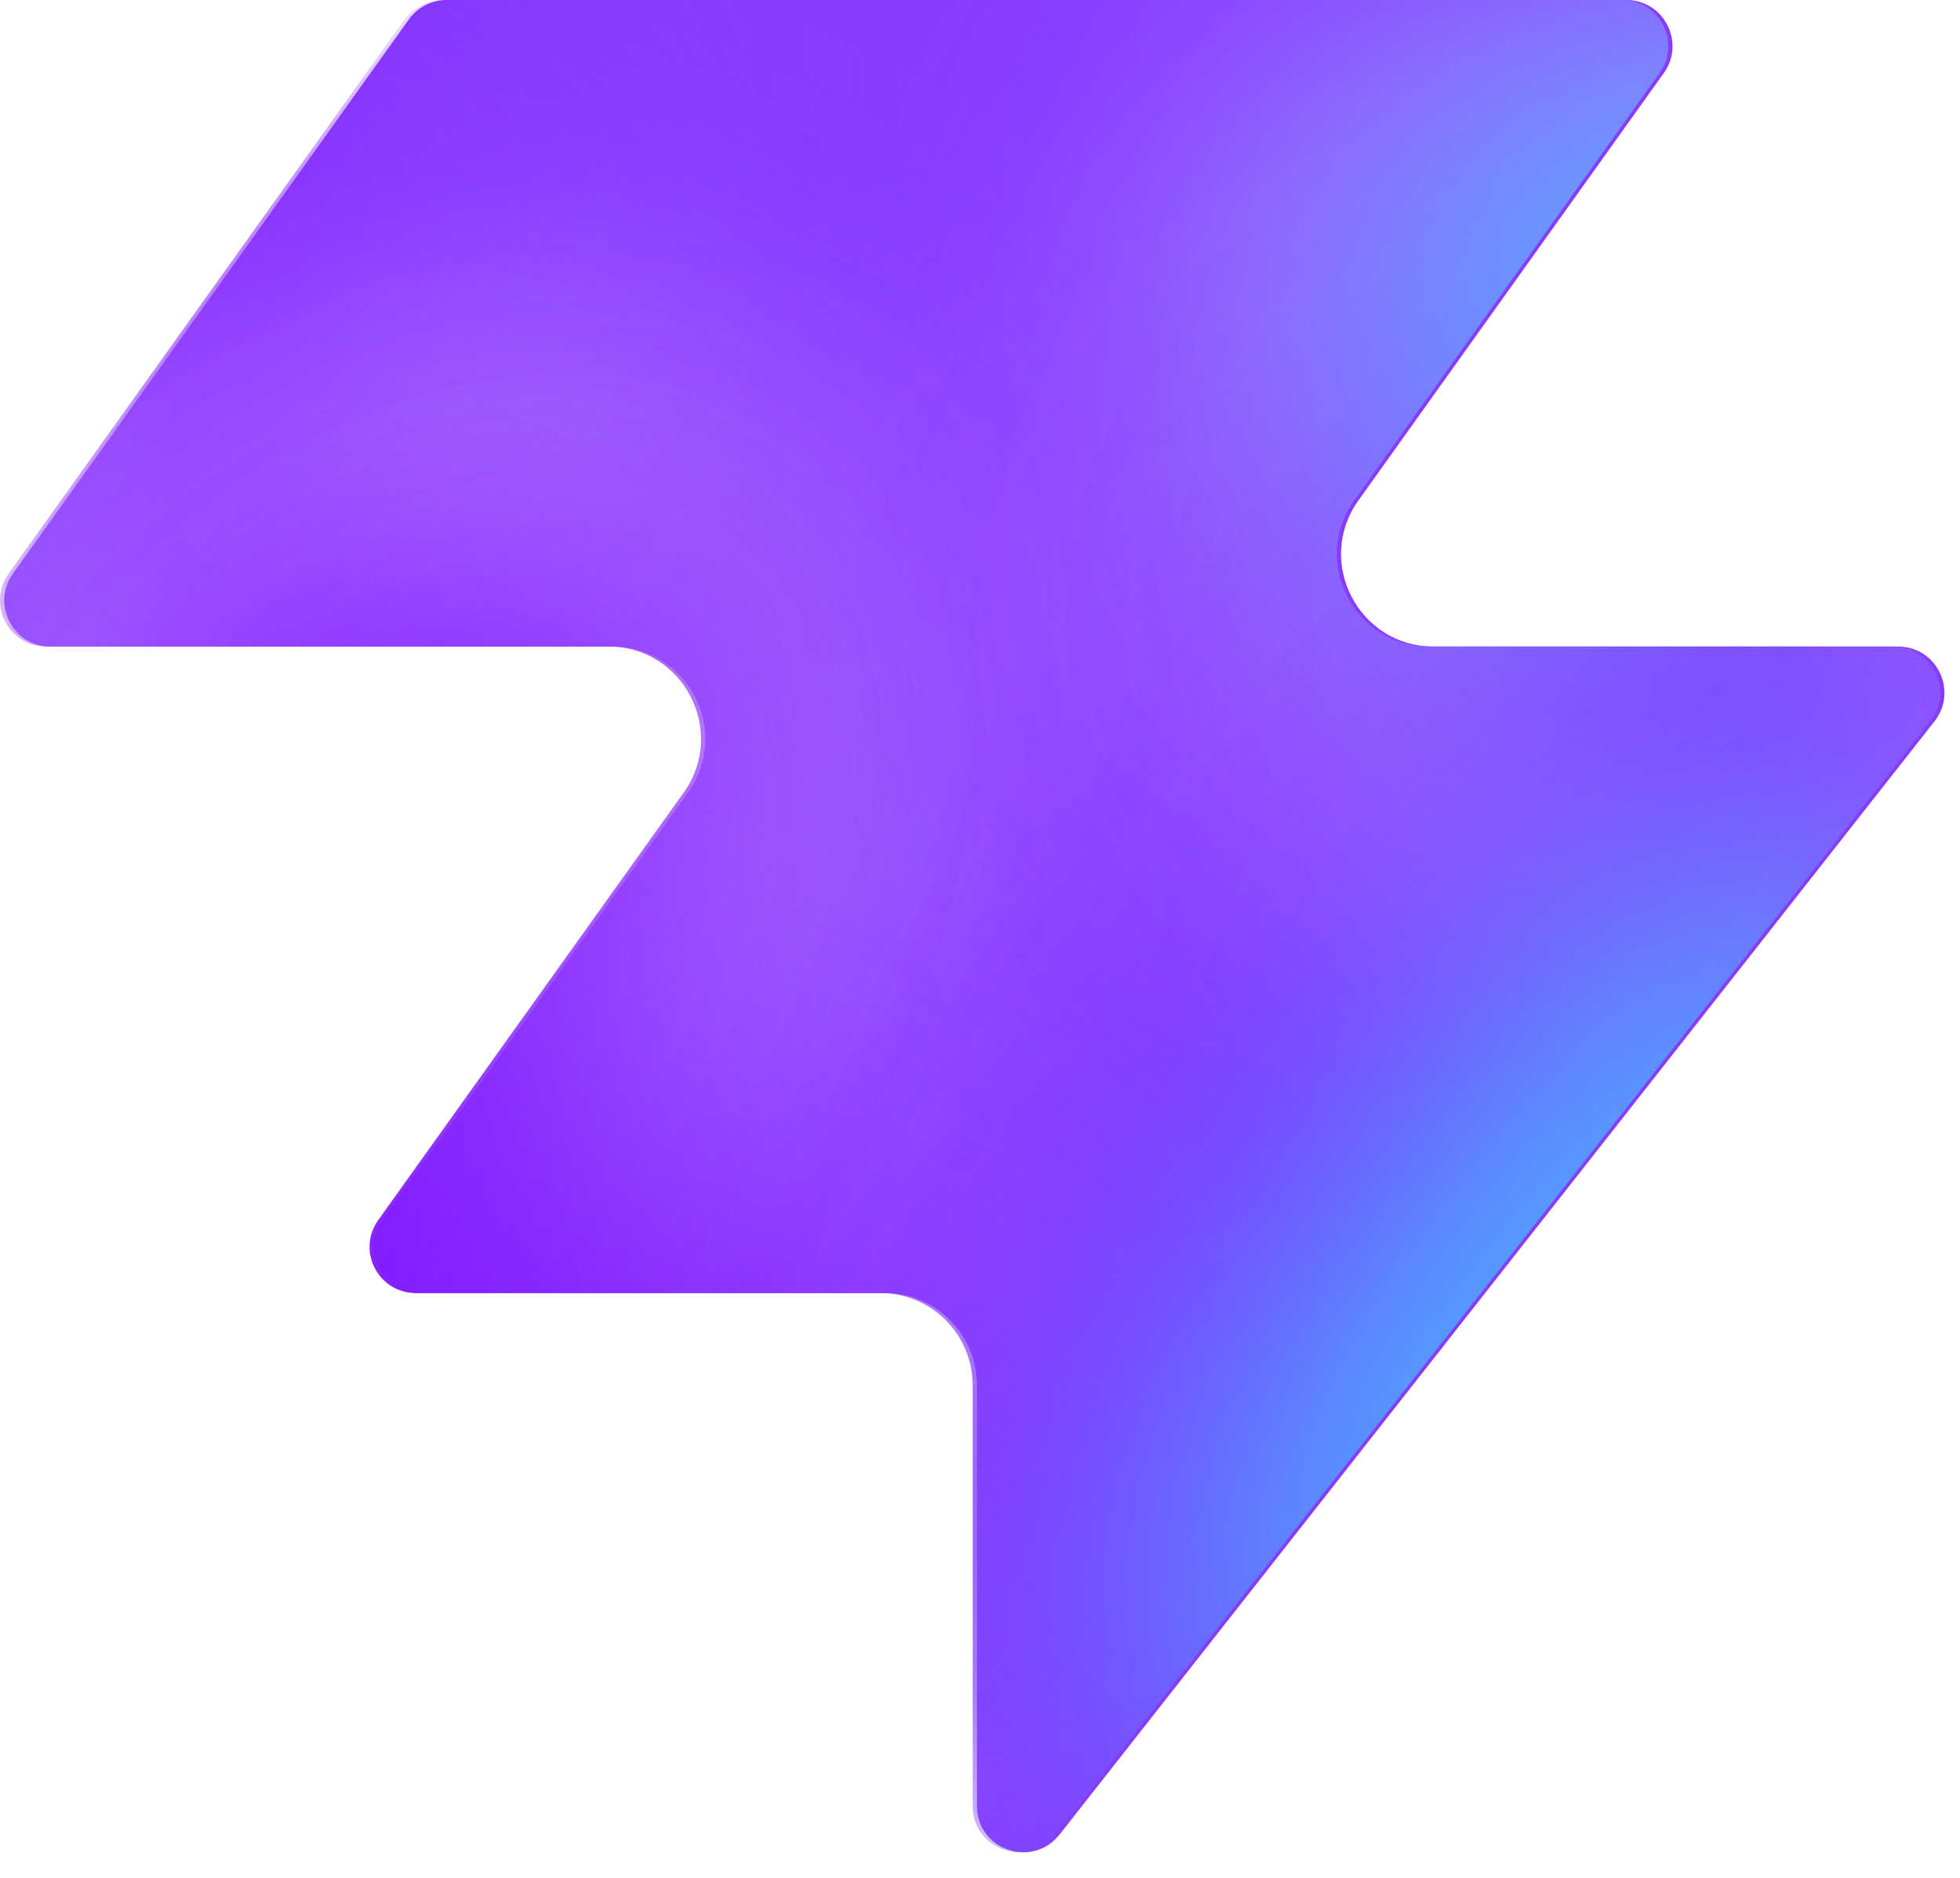
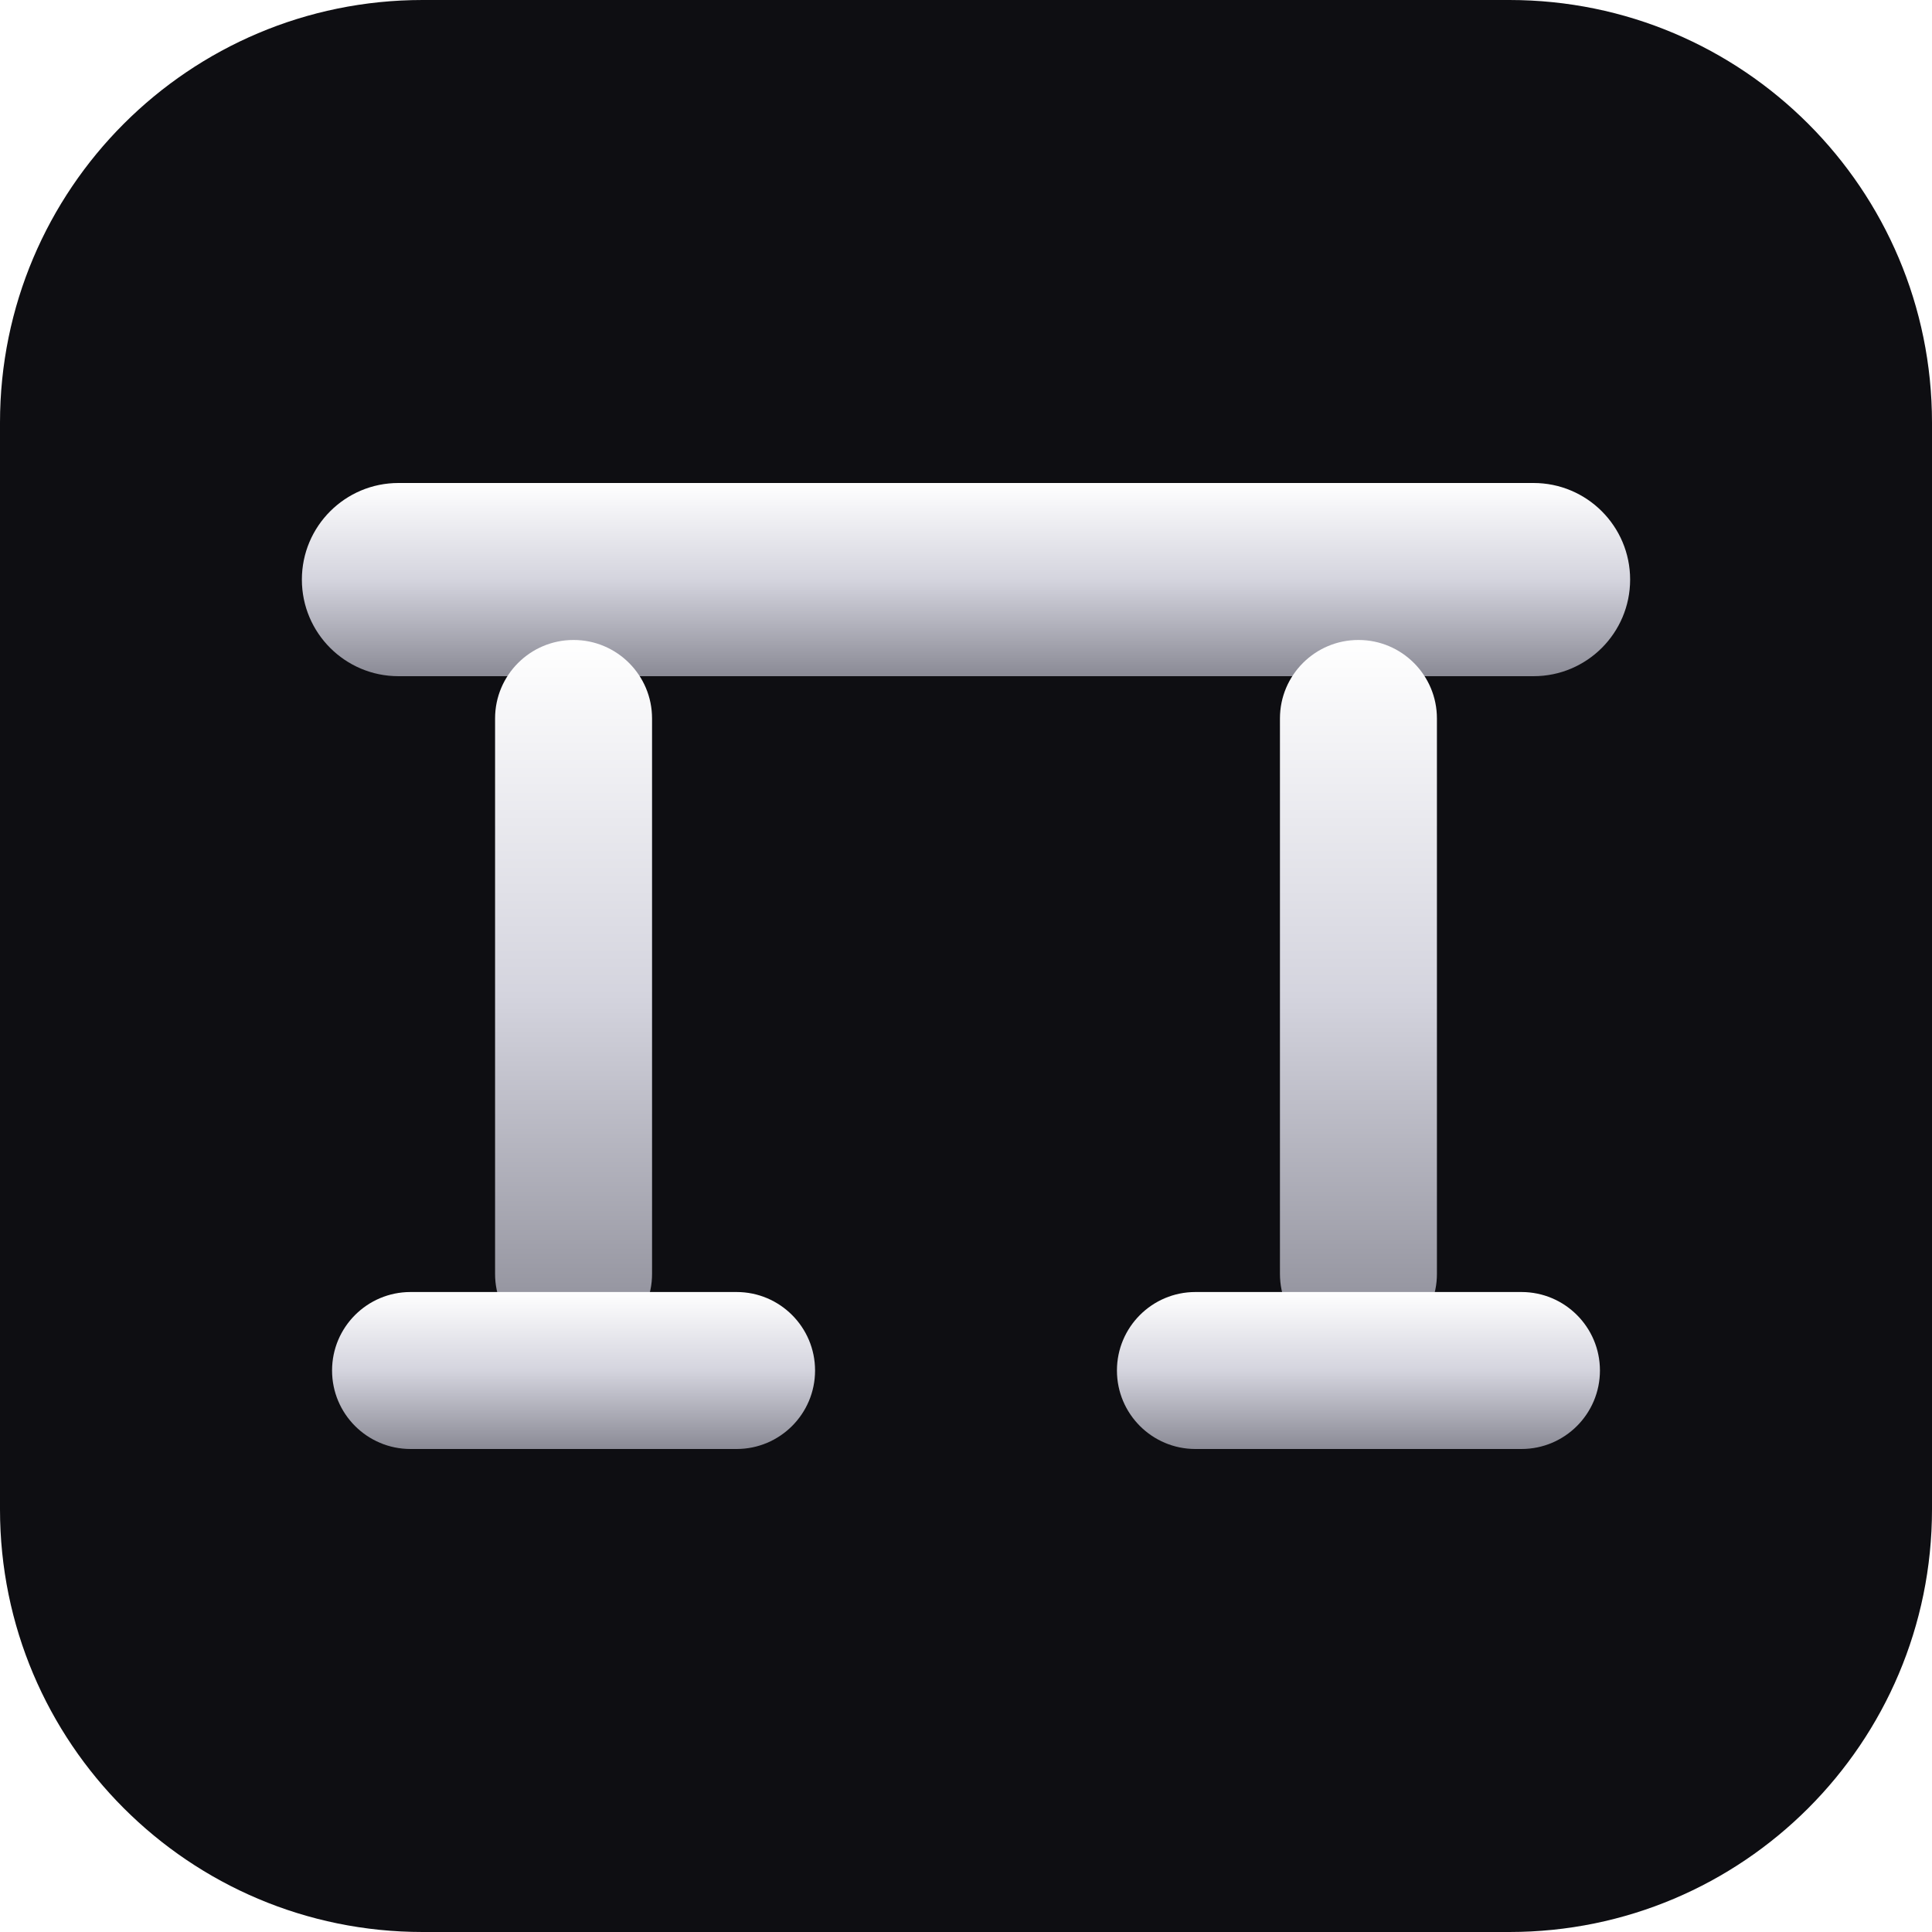
- <svg xmlns="http://www.w3.org/2000/svg" width="48" height="46" fill="none" viewBox="0 0 48 46">
-   <path fill="#863bff" d="M25.946 44.938c-.664.845-2.021.375-2.021-.698V33.937a2.26 2.26 0 0 0-2.262-2.262H10.287c-.92 0-1.456-1.04-.92-1.788l7.48-10.471c1.07-1.497 0-3.578-1.842-3.578H1.237c-.92 0-1.456-1.04-.92-1.788L10.013.474c.214-.297.556-.474.92-.474h28.894c.92 0 1.456 1.04.92 1.788l-7.48 10.471c-1.07 1.498 0 3.579 1.842 3.579h11.377c.943 0 1.473 1.088.89 1.83L25.947 44.94z" style="fill:#863bff;fill:color(display-p3 .525 .23 1);fill-opacity:1" />
-   <mask id="a" width="48" height="46" x="0" y="0" maskUnits="userSpaceOnUse" style="mask-type:alpha">
-     <path fill="#000" d="M25.842 44.938c-.664.844-2.021.375-2.021-.698V33.937a2.26 2.26 0 0 0-2.262-2.262H10.183c-.92 0-1.456-1.04-.92-1.788l7.48-10.471c1.07-1.498 0-3.579-1.842-3.579H1.133c-.92 0-1.456-1.04-.92-1.787L9.91.473c.214-.297.556-.474.92-.474h28.894c.92 0 1.456 1.04.92 1.788l-7.48 10.471c-1.07 1.498 0 3.578 1.842 3.578h11.377c.943 0 1.473 1.088.89 1.832L25.843 44.94z" style="fill:#000;fill-opacity:1" />
-   </mask>
-   <g mask="url(#a)">
-     <g filter="url(#b)">
-       <ellipse cx="5.508" cy="14.704" fill="#ede6ff" rx="5.508" ry="14.704" style="fill:#ede6ff;fill:color(display-p3 .927 .903 1);fill-opacity:1" transform="matrix(.00324 1 1 -.00324 -4.47 31.516)" />
-     </g>
-     <g filter="url(#c)">
-       <ellipse cx="10.399" cy="29.851" fill="#ede6ff" rx="10.399" ry="29.851" style="fill:#ede6ff;fill:color(display-p3 .927 .903 1);fill-opacity:1" transform="matrix(.00324 1 1 -.00324 -39.328 7.883)" />
-     </g>
-     <g filter="url(#d)">
-       <ellipse cx="5.508" cy="30.487" fill="#7e14ff" rx="5.508" ry="30.487" style="fill:#7e14ff;fill:color(display-p3 .492 .077 1);fill-opacity:1" transform="rotate(89.814 -25.913 -14.639)scale(1 -1)" />
-     </g>
-     <g filter="url(#e)">
-       <ellipse cx="5.508" cy="30.599" fill="#7e14ff" rx="5.508" ry="30.599" style="fill:#7e14ff;fill:color(display-p3 .492 .077 1);fill-opacity:1" transform="rotate(89.814 -32.644 -3.334)scale(1 -1)" />
-     </g>
-     <g filter="url(#f)">
-       <ellipse cx="5.508" cy="30.599" fill="#7e14ff" rx="5.508" ry="30.599" style="fill:#7e14ff;fill:color(display-p3 .492 .077 1);fill-opacity:1" transform="matrix(.00324 1 1 -.00324 -34.34 30.47)" />
-     </g>
-     <g filter="url(#g)">
-       <ellipse cx="14.072" cy="22.078" fill="#ede6ff" rx="14.072" ry="22.078" style="fill:#ede6ff;fill:color(display-p3 .927 .903 1);fill-opacity:1" transform="rotate(93.35 24.506 48.493)scale(-1 1)" />
-     </g>
-     <g filter="url(#h)">
-       <ellipse cx="3.47" cy="21.501" fill="#7e14ff" rx="3.47" ry="21.501" style="fill:#7e14ff;fill:color(display-p3 .492 .077 1);fill-opacity:1" transform="rotate(89.009 28.708 47.59)scale(-1 1)" />
-     </g>
-     <g filter="url(#i)">
-       <ellipse cx="3.47" cy="21.501" fill="#7e14ff" rx="3.47" ry="21.501" style="fill:#7e14ff;fill:color(display-p3 .492 .077 1);fill-opacity:1" transform="rotate(89.009 28.708 47.59)scale(-1 1)" />
-     </g>
-     <g filter="url(#j)">
-       <ellipse cx=".387" cy="8.972" fill="#7e14ff" rx="4.407" ry="29.108" style="fill:#7e14ff;fill:color(display-p3 .492 .077 1);fill-opacity:1" transform="rotate(39.51 .387 8.972)" />
-     </g>
-     <g filter="url(#k)">
-       <ellipse cx="47.523" cy="-6.092" fill="#7e14ff" rx="4.407" ry="29.108" style="fill:#7e14ff;fill:color(display-p3 .492 .077 1);fill-opacity:1" transform="rotate(37.892 47.523 -6.092)" />
-     </g>
-     <g filter="url(#l)">
-       <ellipse cx="41.412" cy="6.333" fill="#47bfff" rx="5.971" ry="9.665" style="fill:#47bfff;fill:color(display-p3 .28 .748 1);fill-opacity:1" transform="rotate(37.892 41.412 6.333)" />
-     </g>
-     <g filter="url(#m)">
-       <ellipse cx="-1.879" cy="38.332" fill="#7e14ff" rx="4.407" ry="29.108" style="fill:#7e14ff;fill:color(display-p3 .492 .077 1);fill-opacity:1" transform="rotate(37.892 -1.88 38.332)" />
-     </g>
-     <g filter="url(#n)">
-       <ellipse cx="-1.879" cy="38.332" fill="#7e14ff" rx="4.407" ry="29.108" style="fill:#7e14ff;fill:color(display-p3 .492 .077 1);fill-opacity:1" transform="rotate(37.892 -1.88 38.332)" />
-     </g>
-     <g filter="url(#o)">
-       <ellipse cx="35.651" cy="29.907" fill="#7e14ff" rx="4.407" ry="29.108" style="fill:#7e14ff;fill:color(display-p3 .492 .077 1);fill-opacity:1" transform="rotate(37.892 35.651 29.907)" />
-     </g>
-     <g filter="url(#p)">
-       <ellipse cx="38.418" cy="32.4" fill="#47bfff" rx="5.971" ry="15.297" style="fill:#47bfff;fill:color(display-p3 .28 .748 1);fill-opacity:1" transform="rotate(37.892 38.418 32.4)" />
-     </g>
+ <svg xmlns="http://www.w3.org/2000/svg" viewBox="0 0 32 32">
+   <defs>
+     <linearGradient id="silver" x1="0" y1="0" x2="0" y2="1">
+       <stop offset="0" stop-color="#ffffff" />
+       <stop offset="0.5" stop-color="#d4d4de" />
+       <stop offset="1" stop-color="#8a8a95" />
+     </linearGradient>
+   </defs>
+   <rect width="32" height="32" rx="7" fill="#0e0e12" />
+   <g fill="url(#silver)">
+     <rect x="5" y="8" width="22" height="3.2" rx="1.6" />
+     <rect x="8.2" y="10.6" width="2.6" height="11.8" rx="1.3" />
+     <rect x="21.2" y="10.6" width="2.6" height="11.8" rx="1.3" />
+     <rect x="5.5" y="21.4" width="8" height="2.6" rx="1.3" />
+     <rect x="18.5" y="21.4" width="8" height="2.6" rx="1.3" />
  </g>
-   <defs>
-     <filter id="b" width="60.045" height="41.654" x="-19.77" y="16.149" color-interpolation-filters="sRGB" filterUnits="userSpaceOnUse">
-       <feFlood flood-opacity="0" result="BackgroundImageFix" />
-       <feBlend in="SourceGraphic" in2="BackgroundImageFix" result="shape" />
-       <feGaussianBlur result="effect1_foregroundBlur_2002_17158" stdDeviation="7.659" />
-     </filter>
-     <filter id="c" width="90.34" height="51.437" x="-54.613" y="-7.533" color-interpolation-filters="sRGB" filterUnits="userSpaceOnUse">
-       <feFlood flood-opacity="0" result="BackgroundImageFix" />
-       <feBlend in="SourceGraphic" in2="BackgroundImageFix" result="shape" />
-       <feGaussianBlur result="effect1_foregroundBlur_2002_17158" stdDeviation="7.659" />
-     </filter>
-     <filter id="d" width="79.355" height="29.4" x="-49.64" y="2.03" color-interpolation-filters="sRGB" filterUnits="userSpaceOnUse">
-       <feFlood flood-opacity="0" result="BackgroundImageFix" />
-       <feBlend in="SourceGraphic" in2="BackgroundImageFix" result="shape" />
-       <feGaussianBlur result="effect1_foregroundBlur_2002_17158" stdDeviation="4.596" />
-     </filter>
-     <filter id="e" width="79.579" height="29.4" x="-45.045" y="20.029" color-interpolation-filters="sRGB" filterUnits="userSpaceOnUse">
-       <feFlood flood-opacity="0" result="BackgroundImageFix" />
-       <feBlend in="SourceGraphic" in2="BackgroundImageFix" result="shape" />
-       <feGaussianBlur result="effect1_foregroundBlur_2002_17158" stdDeviation="4.596" />
-     </filter>
-     <filter id="f" width="79.579" height="29.4" x="-43.513" y="21.178" color-interpolation-filters="sRGB" filterUnits="userSpaceOnUse">
-       <feFlood flood-opacity="0" result="BackgroundImageFix" />
-       <feBlend in="SourceGraphic" in2="BackgroundImageFix" result="shape" />
-       <feGaussianBlur result="effect1_foregroundBlur_2002_17158" stdDeviation="4.596" />
-     </filter>
-     <filter id="g" width="74.749" height="58.852" x="15.756" y="-17.901" color-interpolation-filters="sRGB" filterUnits="userSpaceOnUse">
-       <feFlood flood-opacity="0" result="BackgroundImageFix" />
-       <feBlend in="SourceGraphic" in2="BackgroundImageFix" result="shape" />
-       <feGaussianBlur result="effect1_foregroundBlur_2002_17158" stdDeviation="7.659" />
-     </filter>
-     <filter id="h" width="61.377" height="25.362" x="23.548" y="2.284" color-interpolation-filters="sRGB" filterUnits="userSpaceOnUse">
-       <feFlood flood-opacity="0" result="BackgroundImageFix" />
-       <feBlend in="SourceGraphic" in2="BackgroundImageFix" result="shape" />
-       <feGaussianBlur result="effect1_foregroundBlur_2002_17158" stdDeviation="4.596" />
-     </filter>
-     <filter id="i" width="61.377" height="25.362" x="23.548" y="2.284" color-interpolation-filters="sRGB" filterUnits="userSpaceOnUse">
-       <feFlood flood-opacity="0" result="BackgroundImageFix" />
-       <feBlend in="SourceGraphic" in2="BackgroundImageFix" result="shape" />
-       <feGaussianBlur result="effect1_foregroundBlur_2002_17158" stdDeviation="4.596" />
-     </filter>
-     <filter id="j" width="56.045" height="63.649" x="-27.636" y="-22.853" color-interpolation-filters="sRGB" filterUnits="userSpaceOnUse">
-       <feFlood flood-opacity="0" result="BackgroundImageFix" />
-       <feBlend in="SourceGraphic" in2="BackgroundImageFix" result="shape" />
-       <feGaussianBlur result="effect1_foregroundBlur_2002_17158" stdDeviation="4.596" />
-     </filter>
-     <filter id="k" width="54.814" height="64.646" x="20.116" y="-38.415" color-interpolation-filters="sRGB" filterUnits="userSpaceOnUse">
-       <feFlood flood-opacity="0" result="BackgroundImageFix" />
-       <feBlend in="SourceGraphic" in2="BackgroundImageFix" result="shape" />
-       <feGaussianBlur result="effect1_foregroundBlur_2002_17158" stdDeviation="4.596" />
-     </filter>
-     <filter id="l" width="33.541" height="35.313" x="24.641" y="-11.323" color-interpolation-filters="sRGB" filterUnits="userSpaceOnUse">
-       <feFlood flood-opacity="0" result="BackgroundImageFix" />
-       <feBlend in="SourceGraphic" in2="BackgroundImageFix" result="shape" />
-       <feGaussianBlur result="effect1_foregroundBlur_2002_17158" stdDeviation="4.596" />
-     </filter>
-     <filter id="m" width="54.814" height="64.646" x="-29.286" y="6.009" color-interpolation-filters="sRGB" filterUnits="userSpaceOnUse">
-       <feFlood flood-opacity="0" result="BackgroundImageFix" />
-       <feBlend in="SourceGraphic" in2="BackgroundImageFix" result="shape" />
-       <feGaussianBlur result="effect1_foregroundBlur_2002_17158" stdDeviation="4.596" />
-     </filter>
-     <filter id="n" width="54.814" height="64.646" x="-29.286" y="6.009" color-interpolation-filters="sRGB" filterUnits="userSpaceOnUse">
-       <feFlood flood-opacity="0" result="BackgroundImageFix" />
-       <feBlend in="SourceGraphic" in2="BackgroundImageFix" result="shape" />
-       <feGaussianBlur result="effect1_foregroundBlur_2002_17158" stdDeviation="4.596" />
-     </filter>
-     <filter id="o" width="54.814" height="64.646" x="8.244" y="-2.416" color-interpolation-filters="sRGB" filterUnits="userSpaceOnUse">
-       <feFlood flood-opacity="0" result="BackgroundImageFix" />
-       <feBlend in="SourceGraphic" in2="BackgroundImageFix" result="shape" />
-       <feGaussianBlur result="effect1_foregroundBlur_2002_17158" stdDeviation="4.596" />
-     </filter>
-     <filter id="p" width="39.409" height="43.623" x="18.713" y="10.588" color-interpolation-filters="sRGB" filterUnits="userSpaceOnUse">
-       <feFlood flood-opacity="0" result="BackgroundImageFix" />
-       <feBlend in="SourceGraphic" in2="BackgroundImageFix" result="shape" />
-       <feGaussianBlur result="effect1_foregroundBlur_2002_17158" stdDeviation="4.596" />
-     </filter>
-   </defs>
</svg>
